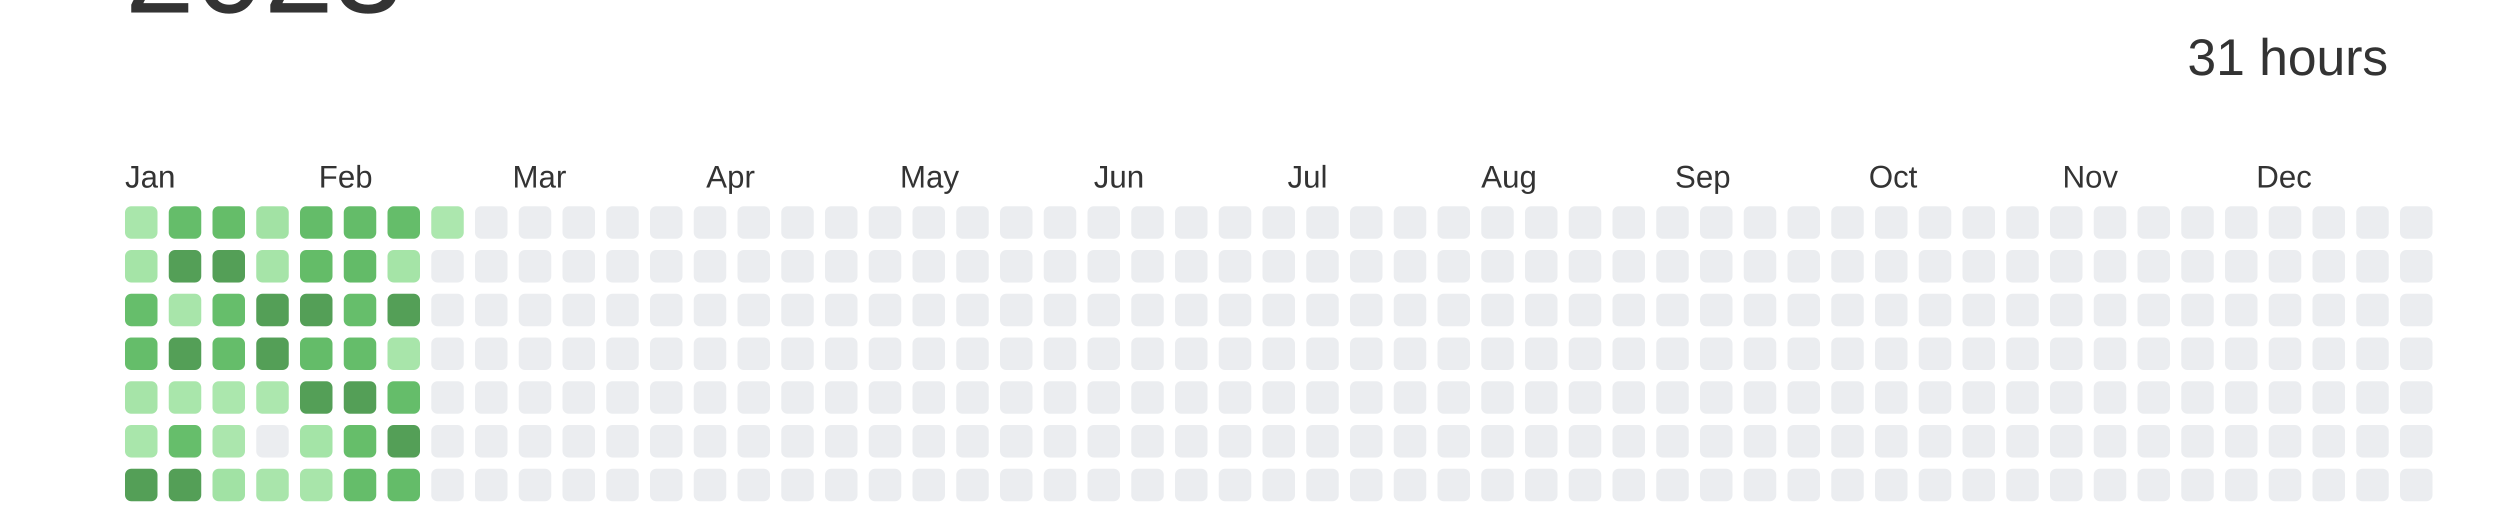
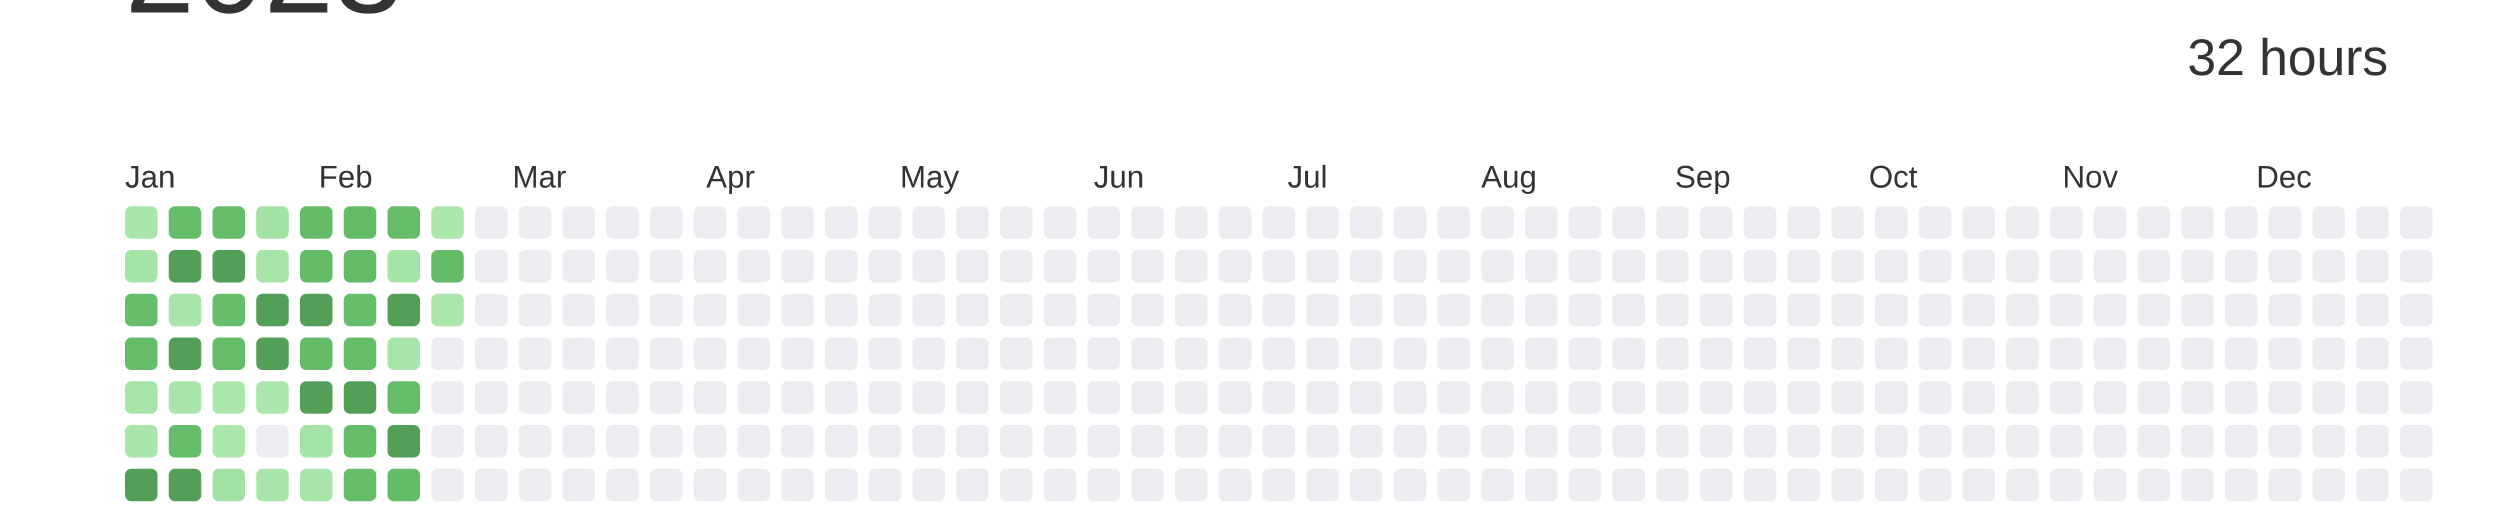
<svg xmlns="http://www.w3.org/2000/svg" baseProfile="full" height="42mm" version="1.1" viewBox="0,0,200,42" width="200mm">
  <defs />
  <rect fill="#ffffff" height="42" width="200" x="0" y="0" />
  <text alignment-baseline="hanging" fill="#333333" style="font-size:10.0px; font-family:Arial;" x="10" y="1">2023</text>
-   <text alignment-baseline="hanging" fill="#333333" style="font-size:4.125px; font-family:Arial;" x="175" y="6">31 hours</text>
+   <text alignment-baseline="hanging" fill="#333333" style="font-size:4.125px; font-family:Arial;" x="175" y="6">32 hours</text>
  <text fill="#333333" style="font-size:2.5px; font-family:Arial" x="10.0" y="15">Jan</text>
  <text fill="#333333" style="font-size:2.5px; font-family:Arial" x="25.5" y="15">Feb</text>
  <text fill="#333333" style="font-size:2.5px; font-family:Arial" x="41.0" y="15">Mar</text>
  <text fill="#333333" style="font-size:2.5px; font-family:Arial" x="56.5" y="15">Apr</text>
  <text fill="#333333" style="font-size:2.5px; font-family:Arial" x="72.0" y="15">May</text>
  <text fill="#333333" style="font-size:2.5px; font-family:Arial" x="87.5" y="15">Jun</text>
  <text fill="#333333" style="font-size:2.5px; font-family:Arial" x="103.0" y="15">Jul</text>
  <text fill="#333333" style="font-size:2.5px; font-family:Arial" x="118.5" y="15">Aug</text>
  <text fill="#333333" style="font-size:2.5px; font-family:Arial" x="134.0" y="15">Sep</text>
  <text fill="#333333" style="font-size:2.5px; font-family:Arial" x="149.5" y="15">Oct</text>
  <text fill="#333333" style="font-size:2.5px; font-family:Arial" x="165.0" y="15">Nov</text>
  <text fill="#333333" style="font-size:2.5px; font-family:Arial" x="180.5" y="15">Dec</text>
  <rect fill="#a9e6ab" height="2.6" rx="0.5" ry="0.5" width="2.6" x="10.0" y="16.5" />
  <rect fill="#a5e4a7" height="2.6" rx="0.5" ry="0.5" width="2.6" x="10.0" y="20.0" />
  <rect fill="#66be6b" height="2.6" rx="0.5" ry="0.5" width="2.6" x="10.0" y="23.5" />
  <rect fill="#65bd6a" height="2.6" rx="0.5" ry="0.5" width="2.6" x="10.0" y="27.0" />
  <rect fill="#a6e4a8" height="2.6" rx="0.5" ry="0.5" width="2.6" x="10.0" y="30.5" />
  <rect fill="#a9e6ab" height="2.6" rx="0.5" ry="0.5" width="2.6" x="10.0" y="34.0" />
  <rect fill="#549F57" height="2.6" rx="0.5" ry="0.5" width="2.6" x="10.0" y="37.5" />
  <rect fill="#65bd6a" height="2.6" rx="0.5" ry="0.5" width="2.6" x="13.5" y="16.5" />
  <rect fill="#549F57" height="2.6" rx="0.5" ry="0.5" width="2.6" x="13.5" y="20.0" />
  <rect fill="#a8e5aa" height="2.6" rx="0.5" ry="0.5" width="2.6" x="13.5" y="23.5" />
  <rect fill="#549F57" height="2.6" rx="0.5" ry="0.5" width="2.6" x="13.5" y="27.0" />
  <rect fill="#a9e6ab" height="2.6" rx="0.5" ry="0.5" width="2.6" x="13.5" y="30.5" />
  <rect fill="#66be6b" height="2.6" rx="0.5" ry="0.5" width="2.6" x="13.5" y="34.0" />
  <rect fill="#549F57" height="2.6" rx="0.5" ry="0.5" width="2.6" x="13.5" y="37.5" />
  <rect fill="#65bd69" height="2.6" rx="0.5" ry="0.5" width="2.6" x="17.0" y="16.5" />
  <rect fill="#549F57" height="2.6" rx="0.5" ry="0.5" width="2.6" x="17.0" y="20.0" />
  <rect fill="#66be6b" height="2.6" rx="0.5" ry="0.5" width="2.6" x="17.0" y="23.5" />
  <rect fill="#65bd6a" height="2.6" rx="0.5" ry="0.5" width="2.6" x="17.0" y="27.0" />
  <rect fill="#abe7ad" height="2.6" rx="0.5" ry="0.5" width="2.6" x="17.0" y="30.5" />
  <rect fill="#abe6ad" height="2.6" rx="0.5" ry="0.5" width="2.6" x="17.0" y="34.0" />
  <rect fill="#a1e2a4" height="2.6" rx="0.5" ry="0.5" width="2.6" x="17.0" y="37.5" />
  <rect fill="#a2e2a4" height="2.6" rx="0.5" ry="0.5" width="2.6" x="20.5" y="16.5" />
  <rect fill="#a6e4a8" height="2.6" rx="0.5" ry="0.5" width="2.6" x="20.5" y="20.0" />
  <rect fill="#549F57" height="2.6" rx="0.5" ry="0.5" width="2.6" x="20.5" y="23.5" />
  <rect fill="#549F57" height="2.6" rx="0.5" ry="0.5" width="2.6" x="20.5" y="27.0" />
  <rect fill="#ace7ae" height="2.6" rx="0.5" ry="0.5" width="2.6" x="20.5" y="30.5" />
  <rect fill="#EBEDF0" height="2.6" rx="0.5" ry="0.5" width="2.6" x="20.5" y="34.0" />
  <rect fill="#a9e5ab" height="2.6" rx="0.5" ry="0.5" width="2.6" x="20.5" y="37.5" />
  <rect fill="#64bc69" height="2.6" rx="0.5" ry="0.5" width="2.6" x="24.0" y="16.5" />
  <rect fill="#64bc68" height="2.6" rx="0.5" ry="0.5" width="2.6" x="24.0" y="20.0" />
  <rect fill="#549F57" height="2.6" rx="0.5" ry="0.5" width="2.6" x="24.0" y="23.5" />
  <rect fill="#64bc69" height="2.6" rx="0.5" ry="0.5" width="2.6" x="24.0" y="27.0" />
  <rect fill="#549F57" height="2.6" rx="0.5" ry="0.5" width="2.6" x="24.0" y="30.5" />
  <rect fill="#a4e4a7" height="2.6" rx="0.5" ry="0.5" width="2.6" x="24.0" y="34.0" />
  <rect fill="#a8e5aa" height="2.6" rx="0.5" ry="0.5" width="2.6" x="24.0" y="37.5" />
  <rect fill="#64bc69" height="2.6" rx="0.5" ry="0.5" width="2.6" x="27.5" y="16.5" />
  <rect fill="#63bb68" height="2.6" rx="0.5" ry="0.5" width="2.6" x="27.5" y="20.0" />
  <rect fill="#66be6b" height="2.6" rx="0.5" ry="0.5" width="2.6" x="27.5" y="23.5" />
  <rect fill="#65bd6a" height="2.6" rx="0.5" ry="0.5" width="2.6" x="27.5" y="27.0" />
  <rect fill="#549F57" height="2.6" rx="0.5" ry="0.5" width="2.6" x="27.5" y="30.5" />
  <rect fill="#66be6a" height="2.6" rx="0.5" ry="0.5" width="2.6" x="27.5" y="34.0" />
  <rect fill="#65bd6a" height="2.6" rx="0.5" ry="0.5" width="2.6" x="27.5" y="37.5" />
  <rect fill="#65bd6a" height="2.6" rx="0.5" ry="0.5" width="2.6" x="31.0" y="16.5" />
  <rect fill="#a5e4a7" height="2.6" rx="0.5" ry="0.5" width="2.6" x="31.0" y="20.0" />
  <rect fill="#549F57" height="2.6" rx="0.5" ry="0.5" width="2.6" x="31.0" y="23.5" />
  <rect fill="#a8e5aa" height="2.6" rx="0.5" ry="0.5" width="2.6" x="31.0" y="27.0" />
  <rect fill="#65bd6a" height="2.6" rx="0.5" ry="0.5" width="2.6" x="31.0" y="30.5" />
  <rect fill="#549F57" height="2.6" rx="0.5" ry="0.5" width="2.6" x="31.0" y="34.0" />
  <rect fill="#64bc69" height="2.6" rx="0.5" ry="0.5" width="2.6" x="31.0" y="37.5" />
  <rect fill="#ace7ae" height="2.6" rx="0.5" ry="0.5" width="2.6" x="34.5" y="16.5" />
-   <rect fill="#EBEDF0" height="2.6" rx="0.5" ry="0.5" width="2.6" x="34.5" y="20.0" />
-   <rect fill="#EBEDF0" height="2.6" rx="0.5" ry="0.5" width="2.6" x="34.5" y="23.5" />
+   <rect fill="#64bc69" height="2.6" rx="0.5" ry="0.5" width="2.6" x="34.5" y="20.0" />
+   <rect fill="#abe7ad" height="2.6" rx="0.5" ry="0.5" width="2.6" x="34.5" y="23.5" />
  <rect fill="#EBEDF0" height="2.6" rx="0.5" ry="0.5" width="2.6" x="34.5" y="27.0" />
  <rect fill="#EBEDF0" height="2.6" rx="0.5" ry="0.5" width="2.6" x="34.5" y="30.5" />
  <rect fill="#EBEDF0" height="2.6" rx="0.5" ry="0.5" width="2.6" x="34.5" y="34.0" />
  <rect fill="#EBEDF0" height="2.6" rx="0.5" ry="0.5" width="2.6" x="34.5" y="37.5" />
  <rect fill="#EBEDF0" height="2.6" rx="0.5" ry="0.5" width="2.6" x="38.0" y="16.5" />
  <rect fill="#EBEDF0" height="2.6" rx="0.5" ry="0.5" width="2.6" x="38.0" y="20.0" />
  <rect fill="#EBEDF0" height="2.6" rx="0.5" ry="0.5" width="2.6" x="38.0" y="23.5" />
  <rect fill="#EBEDF0" height="2.6" rx="0.5" ry="0.5" width="2.6" x="38.0" y="27.0" />
  <rect fill="#EBEDF0" height="2.6" rx="0.5" ry="0.5" width="2.6" x="38.0" y="30.5" />
  <rect fill="#EBEDF0" height="2.6" rx="0.5" ry="0.5" width="2.6" x="38.0" y="34.0" />
  <rect fill="#EBEDF0" height="2.6" rx="0.5" ry="0.5" width="2.6" x="38.0" y="37.5" />
  <rect fill="#EBEDF0" height="2.6" rx="0.5" ry="0.5" width="2.6" x="41.5" y="16.5" />
  <rect fill="#EBEDF0" height="2.6" rx="0.5" ry="0.5" width="2.6" x="41.5" y="20.0" />
  <rect fill="#EBEDF0" height="2.6" rx="0.5" ry="0.5" width="2.6" x="41.5" y="23.5" />
  <rect fill="#EBEDF0" height="2.6" rx="0.5" ry="0.5" width="2.6" x="41.5" y="27.0" />
  <rect fill="#EBEDF0" height="2.6" rx="0.5" ry="0.5" width="2.6" x="41.5" y="30.5" />
  <rect fill="#EBEDF0" height="2.6" rx="0.5" ry="0.5" width="2.6" x="41.5" y="34.0" />
  <rect fill="#EBEDF0" height="2.6" rx="0.5" ry="0.5" width="2.6" x="41.5" y="37.5" />
  <rect fill="#EBEDF0" height="2.6" rx="0.5" ry="0.5" width="2.6" x="45.0" y="16.5" />
  <rect fill="#EBEDF0" height="2.6" rx="0.5" ry="0.5" width="2.6" x="45.0" y="20.0" />
  <rect fill="#EBEDF0" height="2.6" rx="0.5" ry="0.5" width="2.6" x="45.0" y="23.5" />
  <rect fill="#EBEDF0" height="2.6" rx="0.5" ry="0.5" width="2.6" x="45.0" y="27.0" />
  <rect fill="#EBEDF0" height="2.6" rx="0.5" ry="0.5" width="2.6" x="45.0" y="30.5" />
  <rect fill="#EBEDF0" height="2.6" rx="0.5" ry="0.5" width="2.6" x="45.0" y="34.0" />
  <rect fill="#EBEDF0" height="2.6" rx="0.5" ry="0.5" width="2.6" x="45.0" y="37.5" />
  <rect fill="#EBEDF0" height="2.6" rx="0.5" ry="0.5" width="2.6" x="48.5" y="16.5" />
  <rect fill="#EBEDF0" height="2.6" rx="0.5" ry="0.5" width="2.6" x="48.5" y="20.0" />
  <rect fill="#EBEDF0" height="2.6" rx="0.5" ry="0.5" width="2.6" x="48.5" y="23.5" />
  <rect fill="#EBEDF0" height="2.6" rx="0.5" ry="0.5" width="2.6" x="48.5" y="27.0" />
  <rect fill="#EBEDF0" height="2.6" rx="0.5" ry="0.5" width="2.6" x="48.5" y="30.5" />
  <rect fill="#EBEDF0" height="2.6" rx="0.5" ry="0.5" width="2.6" x="48.5" y="34.0" />
  <rect fill="#EBEDF0" height="2.6" rx="0.5" ry="0.5" width="2.6" x="48.5" y="37.5" />
  <rect fill="#EBEDF0" height="2.6" rx="0.5" ry="0.5" width="2.6" x="52.0" y="16.5" />
  <rect fill="#EBEDF0" height="2.6" rx="0.5" ry="0.5" width="2.6" x="52.0" y="20.0" />
  <rect fill="#EBEDF0" height="2.6" rx="0.5" ry="0.5" width="2.6" x="52.0" y="23.5" />
  <rect fill="#EBEDF0" height="2.6" rx="0.5" ry="0.5" width="2.6" x="52.0" y="27.0" />
  <rect fill="#EBEDF0" height="2.6" rx="0.5" ry="0.5" width="2.6" x="52.0" y="30.5" />
  <rect fill="#EBEDF0" height="2.6" rx="0.5" ry="0.5" width="2.6" x="52.0" y="34.0" />
  <rect fill="#EBEDF0" height="2.6" rx="0.5" ry="0.5" width="2.6" x="52.0" y="37.5" />
  <rect fill="#EBEDF0" height="2.6" rx="0.5" ry="0.5" width="2.6" x="55.5" y="16.5" />
  <rect fill="#EBEDF0" height="2.6" rx="0.5" ry="0.5" width="2.6" x="55.5" y="20.0" />
  <rect fill="#EBEDF0" height="2.6" rx="0.5" ry="0.5" width="2.6" x="55.5" y="23.5" />
  <rect fill="#EBEDF0" height="2.6" rx="0.5" ry="0.5" width="2.6" x="55.5" y="27.0" />
  <rect fill="#EBEDF0" height="2.6" rx="0.5" ry="0.5" width="2.6" x="55.5" y="30.5" />
  <rect fill="#EBEDF0" height="2.6" rx="0.5" ry="0.5" width="2.6" x="55.5" y="34.0" />
  <rect fill="#EBEDF0" height="2.6" rx="0.5" ry="0.5" width="2.6" x="55.5" y="37.5" />
  <rect fill="#EBEDF0" height="2.6" rx="0.5" ry="0.5" width="2.6" x="59.0" y="16.5" />
  <rect fill="#EBEDF0" height="2.6" rx="0.5" ry="0.5" width="2.6" x="59.0" y="20.0" />
  <rect fill="#EBEDF0" height="2.6" rx="0.5" ry="0.5" width="2.6" x="59.0" y="23.5" />
  <rect fill="#EBEDF0" height="2.6" rx="0.5" ry="0.5" width="2.6" x="59.0" y="27.0" />
  <rect fill="#EBEDF0" height="2.6" rx="0.5" ry="0.5" width="2.6" x="59.0" y="30.5" />
  <rect fill="#EBEDF0" height="2.6" rx="0.5" ry="0.5" width="2.6" x="59.0" y="34.0" />
  <rect fill="#EBEDF0" height="2.6" rx="0.5" ry="0.5" width="2.6" x="59.0" y="37.5" />
  <rect fill="#EBEDF0" height="2.6" rx="0.5" ry="0.5" width="2.6" x="62.5" y="16.5" />
  <rect fill="#EBEDF0" height="2.6" rx="0.5" ry="0.5" width="2.6" x="62.5" y="20.0" />
  <rect fill="#EBEDF0" height="2.6" rx="0.5" ry="0.5" width="2.6" x="62.5" y="23.5" />
  <rect fill="#EBEDF0" height="2.6" rx="0.5" ry="0.5" width="2.6" x="62.5" y="27.0" />
  <rect fill="#EBEDF0" height="2.6" rx="0.5" ry="0.5" width="2.6" x="62.5" y="30.5" />
  <rect fill="#EBEDF0" height="2.6" rx="0.5" ry="0.5" width="2.6" x="62.5" y="34.0" />
  <rect fill="#EBEDF0" height="2.6" rx="0.5" ry="0.5" width="2.6" x="62.5" y="37.5" />
  <rect fill="#EBEDF0" height="2.6" rx="0.5" ry="0.5" width="2.6" x="66.0" y="16.5" />
  <rect fill="#EBEDF0" height="2.6" rx="0.5" ry="0.5" width="2.6" x="66.0" y="20.0" />
  <rect fill="#EBEDF0" height="2.6" rx="0.5" ry="0.5" width="2.6" x="66.0" y="23.5" />
  <rect fill="#EBEDF0" height="2.6" rx="0.5" ry="0.5" width="2.6" x="66.0" y="27.0" />
  <rect fill="#EBEDF0" height="2.6" rx="0.5" ry="0.5" width="2.6" x="66.0" y="30.5" />
  <rect fill="#EBEDF0" height="2.6" rx="0.5" ry="0.5" width="2.6" x="66.0" y="34.0" />
  <rect fill="#EBEDF0" height="2.6" rx="0.5" ry="0.5" width="2.6" x="66.0" y="37.5" />
  <rect fill="#EBEDF0" height="2.6" rx="0.5" ry="0.5" width="2.6" x="69.5" y="16.5" />
  <rect fill="#EBEDF0" height="2.6" rx="0.5" ry="0.5" width="2.6" x="69.5" y="20.0" />
  <rect fill="#EBEDF0" height="2.6" rx="0.5" ry="0.5" width="2.6" x="69.5" y="23.5" />
  <rect fill="#EBEDF0" height="2.6" rx="0.5" ry="0.5" width="2.6" x="69.5" y="27.0" />
  <rect fill="#EBEDF0" height="2.6" rx="0.5" ry="0.5" width="2.6" x="69.5" y="30.5" />
  <rect fill="#EBEDF0" height="2.6" rx="0.5" ry="0.5" width="2.6" x="69.5" y="34.0" />
  <rect fill="#EBEDF0" height="2.6" rx="0.5" ry="0.5" width="2.6" x="69.5" y="37.5" />
  <rect fill="#EBEDF0" height="2.6" rx="0.5" ry="0.5" width="2.6" x="73.0" y="16.5" />
  <rect fill="#EBEDF0" height="2.6" rx="0.5" ry="0.5" width="2.6" x="73.0" y="20.0" />
  <rect fill="#EBEDF0" height="2.6" rx="0.5" ry="0.5" width="2.6" x="73.0" y="23.5" />
  <rect fill="#EBEDF0" height="2.6" rx="0.5" ry="0.5" width="2.6" x="73.0" y="27.0" />
  <rect fill="#EBEDF0" height="2.6" rx="0.5" ry="0.5" width="2.6" x="73.0" y="30.5" />
  <rect fill="#EBEDF0" height="2.6" rx="0.5" ry="0.5" width="2.6" x="73.0" y="34.0" />
  <rect fill="#EBEDF0" height="2.6" rx="0.5" ry="0.5" width="2.6" x="73.0" y="37.5" />
  <rect fill="#EBEDF0" height="2.6" rx="0.5" ry="0.5" width="2.6" x="76.5" y="16.5" />
  <rect fill="#EBEDF0" height="2.6" rx="0.5" ry="0.5" width="2.6" x="76.5" y="20.0" />
  <rect fill="#EBEDF0" height="2.6" rx="0.5" ry="0.5" width="2.6" x="76.5" y="23.5" />
  <rect fill="#EBEDF0" height="2.6" rx="0.5" ry="0.5" width="2.6" x="76.5" y="27.0" />
  <rect fill="#EBEDF0" height="2.6" rx="0.5" ry="0.5" width="2.6" x="76.5" y="30.5" />
  <rect fill="#EBEDF0" height="2.6" rx="0.5" ry="0.5" width="2.6" x="76.5" y="34.0" />
  <rect fill="#EBEDF0" height="2.6" rx="0.5" ry="0.5" width="2.6" x="76.5" y="37.5" />
  <rect fill="#EBEDF0" height="2.6" rx="0.5" ry="0.5" width="2.6" x="80.0" y="16.5" />
  <rect fill="#EBEDF0" height="2.6" rx="0.5" ry="0.5" width="2.6" x="80.0" y="20.0" />
  <rect fill="#EBEDF0" height="2.6" rx="0.5" ry="0.5" width="2.6" x="80.0" y="23.5" />
  <rect fill="#EBEDF0" height="2.6" rx="0.5" ry="0.5" width="2.6" x="80.0" y="27.0" />
  <rect fill="#EBEDF0" height="2.6" rx="0.5" ry="0.5" width="2.6" x="80.0" y="30.5" />
  <rect fill="#EBEDF0" height="2.6" rx="0.5" ry="0.5" width="2.6" x="80.0" y="34.0" />
  <rect fill="#EBEDF0" height="2.6" rx="0.5" ry="0.5" width="2.6" x="80.0" y="37.5" />
  <rect fill="#EBEDF0" height="2.6" rx="0.5" ry="0.5" width="2.6" x="83.5" y="16.5" />
  <rect fill="#EBEDF0" height="2.6" rx="0.5" ry="0.5" width="2.6" x="83.5" y="20.0" />
  <rect fill="#EBEDF0" height="2.6" rx="0.5" ry="0.5" width="2.6" x="83.5" y="23.5" />
  <rect fill="#EBEDF0" height="2.6" rx="0.5" ry="0.5" width="2.6" x="83.5" y="27.0" />
  <rect fill="#EBEDF0" height="2.6" rx="0.5" ry="0.5" width="2.6" x="83.5" y="30.5" />
  <rect fill="#EBEDF0" height="2.6" rx="0.5" ry="0.5" width="2.6" x="83.5" y="34.0" />
  <rect fill="#EBEDF0" height="2.6" rx="0.5" ry="0.5" width="2.6" x="83.5" y="37.5" />
  <rect fill="#EBEDF0" height="2.6" rx="0.5" ry="0.5" width="2.6" x="87.0" y="16.5" />
  <rect fill="#EBEDF0" height="2.6" rx="0.5" ry="0.5" width="2.6" x="87.0" y="20.0" />
  <rect fill="#EBEDF0" height="2.6" rx="0.5" ry="0.5" width="2.6" x="87.0" y="23.5" />
  <rect fill="#EBEDF0" height="2.6" rx="0.5" ry="0.5" width="2.6" x="87.0" y="27.0" />
  <rect fill="#EBEDF0" height="2.6" rx="0.5" ry="0.5" width="2.6" x="87.0" y="30.5" />
  <rect fill="#EBEDF0" height="2.6" rx="0.5" ry="0.5" width="2.6" x="87.0" y="34.0" />
  <rect fill="#EBEDF0" height="2.6" rx="0.5" ry="0.5" width="2.6" x="87.0" y="37.5" />
  <rect fill="#EBEDF0" height="2.6" rx="0.5" ry="0.5" width="2.6" x="90.5" y="16.5" />
  <rect fill="#EBEDF0" height="2.6" rx="0.5" ry="0.5" width="2.6" x="90.5" y="20.0" />
  <rect fill="#EBEDF0" height="2.6" rx="0.5" ry="0.5" width="2.6" x="90.5" y="23.5" />
  <rect fill="#EBEDF0" height="2.6" rx="0.5" ry="0.5" width="2.6" x="90.5" y="27.0" />
  <rect fill="#EBEDF0" height="2.6" rx="0.5" ry="0.5" width="2.6" x="90.5" y="30.5" />
  <rect fill="#EBEDF0" height="2.6" rx="0.5" ry="0.5" width="2.6" x="90.5" y="34.0" />
  <rect fill="#EBEDF0" height="2.6" rx="0.5" ry="0.5" width="2.6" x="90.5" y="37.5" />
  <rect fill="#EBEDF0" height="2.6" rx="0.5" ry="0.5" width="2.6" x="94.0" y="16.5" />
  <rect fill="#EBEDF0" height="2.6" rx="0.5" ry="0.5" width="2.6" x="94.0" y="20.0" />
  <rect fill="#EBEDF0" height="2.6" rx="0.5" ry="0.5" width="2.6" x="94.0" y="23.5" />
  <rect fill="#EBEDF0" height="2.6" rx="0.5" ry="0.5" width="2.6" x="94.0" y="27.0" />
  <rect fill="#EBEDF0" height="2.6" rx="0.5" ry="0.5" width="2.6" x="94.0" y="30.5" />
  <rect fill="#EBEDF0" height="2.6" rx="0.5" ry="0.5" width="2.6" x="94.0" y="34.0" />
  <rect fill="#EBEDF0" height="2.6" rx="0.5" ry="0.5" width="2.6" x="94.0" y="37.5" />
  <rect fill="#EBEDF0" height="2.6" rx="0.5" ry="0.5" width="2.6" x="97.5" y="16.5" />
  <rect fill="#EBEDF0" height="2.6" rx="0.5" ry="0.5" width="2.6" x="97.5" y="20.0" />
  <rect fill="#EBEDF0" height="2.6" rx="0.5" ry="0.5" width="2.6" x="97.5" y="23.5" />
  <rect fill="#EBEDF0" height="2.6" rx="0.5" ry="0.5" width="2.6" x="97.5" y="27.0" />
  <rect fill="#EBEDF0" height="2.6" rx="0.5" ry="0.5" width="2.6" x="97.5" y="30.5" />
  <rect fill="#EBEDF0" height="2.6" rx="0.5" ry="0.5" width="2.6" x="97.5" y="34.0" />
  <rect fill="#EBEDF0" height="2.6" rx="0.5" ry="0.5" width="2.6" x="97.5" y="37.5" />
  <rect fill="#EBEDF0" height="2.6" rx="0.5" ry="0.5" width="2.6" x="101.0" y="16.5" />
  <rect fill="#EBEDF0" height="2.6" rx="0.5" ry="0.5" width="2.6" x="101.0" y="20.0" />
  <rect fill="#EBEDF0" height="2.6" rx="0.5" ry="0.5" width="2.6" x="101.0" y="23.5" />
  <rect fill="#EBEDF0" height="2.6" rx="0.5" ry="0.5" width="2.6" x="101.0" y="27.0" />
  <rect fill="#EBEDF0" height="2.6" rx="0.5" ry="0.5" width="2.6" x="101.0" y="30.5" />
  <rect fill="#EBEDF0" height="2.6" rx="0.5" ry="0.5" width="2.6" x="101.0" y="34.0" />
  <rect fill="#EBEDF0" height="2.6" rx="0.5" ry="0.5" width="2.6" x="101.0" y="37.5" />
  <rect fill="#EBEDF0" height="2.6" rx="0.5" ry="0.5" width="2.6" x="104.5" y="16.5" />
  <rect fill="#EBEDF0" height="2.6" rx="0.5" ry="0.5" width="2.6" x="104.5" y="20.0" />
  <rect fill="#EBEDF0" height="2.6" rx="0.5" ry="0.5" width="2.6" x="104.5" y="23.5" />
  <rect fill="#EBEDF0" height="2.6" rx="0.5" ry="0.5" width="2.6" x="104.5" y="27.0" />
  <rect fill="#EBEDF0" height="2.6" rx="0.5" ry="0.5" width="2.6" x="104.5" y="30.5" />
  <rect fill="#EBEDF0" height="2.6" rx="0.5" ry="0.5" width="2.6" x="104.5" y="34.0" />
  <rect fill="#EBEDF0" height="2.6" rx="0.5" ry="0.5" width="2.6" x="104.5" y="37.5" />
  <rect fill="#EBEDF0" height="2.6" rx="0.5" ry="0.5" width="2.6" x="108.0" y="16.5" />
  <rect fill="#EBEDF0" height="2.6" rx="0.5" ry="0.5" width="2.6" x="108.0" y="20.0" />
  <rect fill="#EBEDF0" height="2.6" rx="0.5" ry="0.5" width="2.6" x="108.0" y="23.5" />
  <rect fill="#EBEDF0" height="2.6" rx="0.5" ry="0.5" width="2.6" x="108.0" y="27.0" />
  <rect fill="#EBEDF0" height="2.6" rx="0.5" ry="0.5" width="2.6" x="108.0" y="30.5" />
  <rect fill="#EBEDF0" height="2.6" rx="0.5" ry="0.5" width="2.6" x="108.0" y="34.0" />
  <rect fill="#EBEDF0" height="2.6" rx="0.5" ry="0.5" width="2.6" x="108.0" y="37.5" />
  <rect fill="#EBEDF0" height="2.6" rx="0.5" ry="0.5" width="2.6" x="111.5" y="16.5" />
  <rect fill="#EBEDF0" height="2.6" rx="0.5" ry="0.5" width="2.6" x="111.5" y="20.0" />
  <rect fill="#EBEDF0" height="2.6" rx="0.5" ry="0.5" width="2.6" x="111.5" y="23.5" />
  <rect fill="#EBEDF0" height="2.6" rx="0.5" ry="0.5" width="2.6" x="111.5" y="27.0" />
  <rect fill="#EBEDF0" height="2.6" rx="0.5" ry="0.5" width="2.6" x="111.5" y="30.5" />
  <rect fill="#EBEDF0" height="2.6" rx="0.5" ry="0.5" width="2.6" x="111.5" y="34.0" />
  <rect fill="#EBEDF0" height="2.6" rx="0.5" ry="0.5" width="2.6" x="111.5" y="37.5" />
  <rect fill="#EBEDF0" height="2.6" rx="0.5" ry="0.5" width="2.6" x="115.0" y="16.5" />
  <rect fill="#EBEDF0" height="2.6" rx="0.5" ry="0.5" width="2.6" x="115.0" y="20.0" />
  <rect fill="#EBEDF0" height="2.6" rx="0.5" ry="0.5" width="2.6" x="115.0" y="23.5" />
  <rect fill="#EBEDF0" height="2.6" rx="0.5" ry="0.5" width="2.6" x="115.0" y="27.0" />
  <rect fill="#EBEDF0" height="2.6" rx="0.5" ry="0.5" width="2.6" x="115.0" y="30.5" />
  <rect fill="#EBEDF0" height="2.6" rx="0.5" ry="0.5" width="2.6" x="115.0" y="34.0" />
  <rect fill="#EBEDF0" height="2.6" rx="0.5" ry="0.5" width="2.6" x="115.0" y="37.5" />
  <rect fill="#EBEDF0" height="2.6" rx="0.5" ry="0.5" width="2.6" x="118.5" y="16.5" />
  <rect fill="#EBEDF0" height="2.6" rx="0.5" ry="0.5" width="2.6" x="118.5" y="20.0" />
  <rect fill="#EBEDF0" height="2.6" rx="0.5" ry="0.5" width="2.6" x="118.5" y="23.5" />
  <rect fill="#EBEDF0" height="2.6" rx="0.5" ry="0.5" width="2.6" x="118.5" y="27.0" />
  <rect fill="#EBEDF0" height="2.6" rx="0.5" ry="0.5" width="2.6" x="118.5" y="30.5" />
  <rect fill="#EBEDF0" height="2.6" rx="0.5" ry="0.5" width="2.6" x="118.5" y="34.0" />
  <rect fill="#EBEDF0" height="2.6" rx="0.5" ry="0.5" width="2.6" x="118.5" y="37.5" />
  <rect fill="#EBEDF0" height="2.6" rx="0.5" ry="0.5" width="2.6" x="122.0" y="16.5" />
  <rect fill="#EBEDF0" height="2.6" rx="0.5" ry="0.5" width="2.6" x="122.0" y="20.0" />
  <rect fill="#EBEDF0" height="2.6" rx="0.5" ry="0.5" width="2.6" x="122.0" y="23.5" />
  <rect fill="#EBEDF0" height="2.6" rx="0.5" ry="0.5" width="2.6" x="122.0" y="27.0" />
  <rect fill="#EBEDF0" height="2.6" rx="0.5" ry="0.5" width="2.6" x="122.0" y="30.5" />
  <rect fill="#EBEDF0" height="2.6" rx="0.5" ry="0.5" width="2.6" x="122.0" y="34.0" />
  <rect fill="#EBEDF0" height="2.6" rx="0.5" ry="0.5" width="2.6" x="122.0" y="37.5" />
  <rect fill="#EBEDF0" height="2.6" rx="0.5" ry="0.5" width="2.6" x="125.5" y="16.5" />
  <rect fill="#EBEDF0" height="2.6" rx="0.5" ry="0.5" width="2.6" x="125.5" y="20.0" />
  <rect fill="#EBEDF0" height="2.6" rx="0.5" ry="0.5" width="2.6" x="125.5" y="23.5" />
  <rect fill="#EBEDF0" height="2.6" rx="0.5" ry="0.5" width="2.6" x="125.5" y="27.0" />
  <rect fill="#EBEDF0" height="2.6" rx="0.5" ry="0.5" width="2.6" x="125.5" y="30.5" />
  <rect fill="#EBEDF0" height="2.6" rx="0.5" ry="0.5" width="2.6" x="125.5" y="34.0" />
  <rect fill="#EBEDF0" height="2.6" rx="0.5" ry="0.5" width="2.6" x="125.5" y="37.5" />
  <rect fill="#EBEDF0" height="2.6" rx="0.5" ry="0.5" width="2.6" x="129.0" y="16.5" />
  <rect fill="#EBEDF0" height="2.6" rx="0.5" ry="0.5" width="2.6" x="129.0" y="20.0" />
  <rect fill="#EBEDF0" height="2.6" rx="0.5" ry="0.5" width="2.6" x="129.0" y="23.5" />
  <rect fill="#EBEDF0" height="2.6" rx="0.5" ry="0.5" width="2.6" x="129.0" y="27.0" />
  <rect fill="#EBEDF0" height="2.6" rx="0.5" ry="0.5" width="2.6" x="129.0" y="30.5" />
  <rect fill="#EBEDF0" height="2.6" rx="0.5" ry="0.5" width="2.6" x="129.0" y="34.0" />
  <rect fill="#EBEDF0" height="2.6" rx="0.5" ry="0.5" width="2.6" x="129.0" y="37.5" />
  <rect fill="#EBEDF0" height="2.6" rx="0.5" ry="0.5" width="2.6" x="132.5" y="16.5" />
  <rect fill="#EBEDF0" height="2.6" rx="0.5" ry="0.5" width="2.6" x="132.5" y="20.0" />
  <rect fill="#EBEDF0" height="2.6" rx="0.5" ry="0.5" width="2.6" x="132.5" y="23.5" />
  <rect fill="#EBEDF0" height="2.6" rx="0.5" ry="0.5" width="2.6" x="132.5" y="27.0" />
  <rect fill="#EBEDF0" height="2.6" rx="0.5" ry="0.5" width="2.6" x="132.5" y="30.5" />
  <rect fill="#EBEDF0" height="2.6" rx="0.5" ry="0.5" width="2.6" x="132.5" y="34.0" />
  <rect fill="#EBEDF0" height="2.6" rx="0.5" ry="0.5" width="2.6" x="132.5" y="37.5" />
  <rect fill="#EBEDF0" height="2.6" rx="0.5" ry="0.5" width="2.6" x="136.0" y="16.5" />
  <rect fill="#EBEDF0" height="2.6" rx="0.5" ry="0.5" width="2.6" x="136.0" y="20.0" />
  <rect fill="#EBEDF0" height="2.6" rx="0.5" ry="0.5" width="2.6" x="136.0" y="23.5" />
  <rect fill="#EBEDF0" height="2.6" rx="0.5" ry="0.5" width="2.6" x="136.0" y="27.0" />
  <rect fill="#EBEDF0" height="2.6" rx="0.5" ry="0.5" width="2.6" x="136.0" y="30.5" />
  <rect fill="#EBEDF0" height="2.6" rx="0.5" ry="0.5" width="2.6" x="136.0" y="34.0" />
  <rect fill="#EBEDF0" height="2.6" rx="0.5" ry="0.5" width="2.6" x="136.0" y="37.5" />
  <rect fill="#EBEDF0" height="2.6" rx="0.5" ry="0.5" width="2.6" x="139.5" y="16.5" />
  <rect fill="#EBEDF0" height="2.6" rx="0.5" ry="0.5" width="2.6" x="139.5" y="20.0" />
  <rect fill="#EBEDF0" height="2.6" rx="0.5" ry="0.5" width="2.6" x="139.5" y="23.5" />
  <rect fill="#EBEDF0" height="2.6" rx="0.5" ry="0.5" width="2.6" x="139.5" y="27.0" />
  <rect fill="#EBEDF0" height="2.6" rx="0.5" ry="0.5" width="2.6" x="139.5" y="30.5" />
  <rect fill="#EBEDF0" height="2.6" rx="0.5" ry="0.5" width="2.6" x="139.5" y="34.0" />
  <rect fill="#EBEDF0" height="2.6" rx="0.5" ry="0.5" width="2.6" x="139.5" y="37.5" />
  <rect fill="#EBEDF0" height="2.6" rx="0.5" ry="0.5" width="2.6" x="143.0" y="16.5" />
  <rect fill="#EBEDF0" height="2.6" rx="0.5" ry="0.5" width="2.6" x="143.0" y="20.0" />
  <rect fill="#EBEDF0" height="2.6" rx="0.5" ry="0.5" width="2.6" x="143.0" y="23.5" />
  <rect fill="#EBEDF0" height="2.6" rx="0.5" ry="0.5" width="2.6" x="143.0" y="27.0" />
  <rect fill="#EBEDF0" height="2.6" rx="0.5" ry="0.5" width="2.6" x="143.0" y="30.5" />
  <rect fill="#EBEDF0" height="2.6" rx="0.5" ry="0.5" width="2.6" x="143.0" y="34.0" />
  <rect fill="#EBEDF0" height="2.6" rx="0.5" ry="0.5" width="2.6" x="143.0" y="37.5" />
  <rect fill="#EBEDF0" height="2.6" rx="0.5" ry="0.5" width="2.6" x="146.5" y="16.5" />
  <rect fill="#EBEDF0" height="2.6" rx="0.5" ry="0.5" width="2.6" x="146.5" y="20.0" />
  <rect fill="#EBEDF0" height="2.6" rx="0.5" ry="0.5" width="2.6" x="146.5" y="23.5" />
  <rect fill="#EBEDF0" height="2.6" rx="0.5" ry="0.5" width="2.6" x="146.5" y="27.0" />
  <rect fill="#EBEDF0" height="2.6" rx="0.5" ry="0.5" width="2.6" x="146.5" y="30.5" />
  <rect fill="#EBEDF0" height="2.6" rx="0.5" ry="0.5" width="2.6" x="146.5" y="34.0" />
  <rect fill="#EBEDF0" height="2.6" rx="0.5" ry="0.5" width="2.6" x="146.5" y="37.5" />
  <rect fill="#EBEDF0" height="2.6" rx="0.5" ry="0.5" width="2.6" x="150.0" y="16.5" />
  <rect fill="#EBEDF0" height="2.6" rx="0.5" ry="0.5" width="2.6" x="150.0" y="20.0" />
  <rect fill="#EBEDF0" height="2.6" rx="0.5" ry="0.5" width="2.6" x="150.0" y="23.5" />
  <rect fill="#EBEDF0" height="2.6" rx="0.5" ry="0.5" width="2.6" x="150.0" y="27.0" />
  <rect fill="#EBEDF0" height="2.6" rx="0.5" ry="0.5" width="2.6" x="150.0" y="30.5" />
  <rect fill="#EBEDF0" height="2.6" rx="0.5" ry="0.5" width="2.6" x="150.0" y="34.0" />
  <rect fill="#EBEDF0" height="2.6" rx="0.5" ry="0.5" width="2.6" x="150.0" y="37.5" />
  <rect fill="#EBEDF0" height="2.6" rx="0.5" ry="0.5" width="2.6" x="153.5" y="16.5" />
  <rect fill="#EBEDF0" height="2.6" rx="0.5" ry="0.5" width="2.6" x="153.5" y="20.0" />
  <rect fill="#EBEDF0" height="2.6" rx="0.5" ry="0.5" width="2.6" x="153.5" y="23.5" />
  <rect fill="#EBEDF0" height="2.6" rx="0.5" ry="0.5" width="2.6" x="153.5" y="27.0" />
  <rect fill="#EBEDF0" height="2.6" rx="0.5" ry="0.5" width="2.6" x="153.5" y="30.5" />
  <rect fill="#EBEDF0" height="2.6" rx="0.5" ry="0.5" width="2.6" x="153.5" y="34.0" />
  <rect fill="#EBEDF0" height="2.6" rx="0.5" ry="0.5" width="2.6" x="153.5" y="37.5" />
  <rect fill="#EBEDF0" height="2.6" rx="0.5" ry="0.5" width="2.6" x="157.0" y="16.5" />
  <rect fill="#EBEDF0" height="2.6" rx="0.5" ry="0.5" width="2.6" x="157.0" y="20.0" />
  <rect fill="#EBEDF0" height="2.6" rx="0.5" ry="0.5" width="2.6" x="157.0" y="23.5" />
  <rect fill="#EBEDF0" height="2.6" rx="0.5" ry="0.5" width="2.6" x="157.0" y="27.0" />
  <rect fill="#EBEDF0" height="2.6" rx="0.5" ry="0.5" width="2.6" x="157.0" y="30.5" />
  <rect fill="#EBEDF0" height="2.6" rx="0.5" ry="0.5" width="2.6" x="157.0" y="34.0" />
  <rect fill="#EBEDF0" height="2.6" rx="0.5" ry="0.5" width="2.6" x="157.0" y="37.5" />
  <rect fill="#EBEDF0" height="2.6" rx="0.5" ry="0.5" width="2.6" x="160.5" y="16.5" />
  <rect fill="#EBEDF0" height="2.6" rx="0.5" ry="0.5" width="2.6" x="160.5" y="20.0" />
  <rect fill="#EBEDF0" height="2.6" rx="0.5" ry="0.5" width="2.6" x="160.5" y="23.5" />
  <rect fill="#EBEDF0" height="2.6" rx="0.5" ry="0.5" width="2.6" x="160.5" y="27.0" />
  <rect fill="#EBEDF0" height="2.6" rx="0.5" ry="0.5" width="2.6" x="160.5" y="30.5" />
  <rect fill="#EBEDF0" height="2.6" rx="0.5" ry="0.5" width="2.6" x="160.5" y="34.0" />
  <rect fill="#EBEDF0" height="2.6" rx="0.5" ry="0.5" width="2.6" x="160.5" y="37.5" />
  <rect fill="#EBEDF0" height="2.6" rx="0.5" ry="0.5" width="2.6" x="164.0" y="16.5" />
  <rect fill="#EBEDF0" height="2.6" rx="0.5" ry="0.5" width="2.6" x="164.0" y="20.0" />
  <rect fill="#EBEDF0" height="2.6" rx="0.5" ry="0.5" width="2.6" x="164.0" y="23.5" />
  <rect fill="#EBEDF0" height="2.6" rx="0.5" ry="0.5" width="2.6" x="164.0" y="27.0" />
  <rect fill="#EBEDF0" height="2.6" rx="0.5" ry="0.5" width="2.6" x="164.0" y="30.5" />
  <rect fill="#EBEDF0" height="2.6" rx="0.5" ry="0.5" width="2.6" x="164.0" y="34.0" />
  <rect fill="#EBEDF0" height="2.6" rx="0.5" ry="0.5" width="2.6" x="164.0" y="37.5" />
  <rect fill="#EBEDF0" height="2.6" rx="0.5" ry="0.5" width="2.6" x="167.5" y="16.5" />
  <rect fill="#EBEDF0" height="2.6" rx="0.5" ry="0.5" width="2.6" x="167.5" y="20.0" />
  <rect fill="#EBEDF0" height="2.6" rx="0.5" ry="0.5" width="2.6" x="167.5" y="23.5" />
  <rect fill="#EBEDF0" height="2.6" rx="0.5" ry="0.5" width="2.6" x="167.5" y="27.0" />
  <rect fill="#EBEDF0" height="2.6" rx="0.5" ry="0.5" width="2.6" x="167.5" y="30.5" />
  <rect fill="#EBEDF0" height="2.6" rx="0.5" ry="0.5" width="2.6" x="167.5" y="34.0" />
  <rect fill="#EBEDF0" height="2.6" rx="0.5" ry="0.5" width="2.6" x="167.5" y="37.5" />
  <rect fill="#EBEDF0" height="2.6" rx="0.5" ry="0.5" width="2.6" x="171.0" y="16.5" />
  <rect fill="#EBEDF0" height="2.6" rx="0.5" ry="0.5" width="2.6" x="171.0" y="20.0" />
  <rect fill="#EBEDF0" height="2.6" rx="0.5" ry="0.5" width="2.6" x="171.0" y="23.5" />
  <rect fill="#EBEDF0" height="2.6" rx="0.5" ry="0.5" width="2.6" x="171.0" y="27.0" />
  <rect fill="#EBEDF0" height="2.6" rx="0.5" ry="0.5" width="2.6" x="171.0" y="30.5" />
  <rect fill="#EBEDF0" height="2.6" rx="0.5" ry="0.5" width="2.6" x="171.0" y="34.0" />
  <rect fill="#EBEDF0" height="2.6" rx="0.5" ry="0.5" width="2.6" x="171.0" y="37.5" />
  <rect fill="#EBEDF0" height="2.6" rx="0.5" ry="0.5" width="2.6" x="174.5" y="16.5" />
  <rect fill="#EBEDF0" height="2.6" rx="0.5" ry="0.5" width="2.6" x="174.5" y="20.0" />
  <rect fill="#EBEDF0" height="2.6" rx="0.5" ry="0.5" width="2.6" x="174.5" y="23.5" />
  <rect fill="#EBEDF0" height="2.6" rx="0.5" ry="0.5" width="2.6" x="174.5" y="27.0" />
  <rect fill="#EBEDF0" height="2.6" rx="0.5" ry="0.5" width="2.6" x="174.5" y="30.5" />
  <rect fill="#EBEDF0" height="2.6" rx="0.5" ry="0.5" width="2.6" x="174.5" y="34.0" />
  <rect fill="#EBEDF0" height="2.6" rx="0.5" ry="0.5" width="2.6" x="174.5" y="37.5" />
  <rect fill="#EBEDF0" height="2.6" rx="0.5" ry="0.5" width="2.6" x="178.0" y="16.5" />
  <rect fill="#EBEDF0" height="2.6" rx="0.5" ry="0.5" width="2.6" x="178.0" y="20.0" />
  <rect fill="#EBEDF0" height="2.6" rx="0.5" ry="0.5" width="2.6" x="178.0" y="23.5" />
  <rect fill="#EBEDF0" height="2.6" rx="0.5" ry="0.5" width="2.6" x="178.0" y="27.0" />
  <rect fill="#EBEDF0" height="2.6" rx="0.5" ry="0.5" width="2.6" x="178.0" y="30.5" />
  <rect fill="#EBEDF0" height="2.6" rx="0.5" ry="0.5" width="2.6" x="178.0" y="34.0" />
  <rect fill="#EBEDF0" height="2.6" rx="0.5" ry="0.5" width="2.6" x="178.0" y="37.5" />
  <rect fill="#EBEDF0" height="2.6" rx="0.5" ry="0.5" width="2.6" x="181.5" y="16.5" />
  <rect fill="#EBEDF0" height="2.6" rx="0.5" ry="0.5" width="2.6" x="181.5" y="20.0" />
  <rect fill="#EBEDF0" height="2.6" rx="0.5" ry="0.5" width="2.6" x="181.5" y="23.5" />
  <rect fill="#EBEDF0" height="2.6" rx="0.5" ry="0.5" width="2.6" x="181.5" y="27.0" />
  <rect fill="#EBEDF0" height="2.6" rx="0.5" ry="0.5" width="2.6" x="181.5" y="30.5" />
  <rect fill="#EBEDF0" height="2.6" rx="0.5" ry="0.5" width="2.6" x="181.5" y="34.0" />
  <rect fill="#EBEDF0" height="2.6" rx="0.5" ry="0.5" width="2.6" x="181.5" y="37.5" />
  <rect fill="#EBEDF0" height="2.6" rx="0.5" ry="0.5" width="2.6" x="185.0" y="16.5" />
  <rect fill="#EBEDF0" height="2.6" rx="0.5" ry="0.5" width="2.6" x="185.0" y="20.0" />
  <rect fill="#EBEDF0" height="2.6" rx="0.5" ry="0.5" width="2.6" x="185.0" y="23.5" />
  <rect fill="#EBEDF0" height="2.6" rx="0.5" ry="0.5" width="2.6" x="185.0" y="27.0" />
  <rect fill="#EBEDF0" height="2.6" rx="0.5" ry="0.5" width="2.6" x="185.0" y="30.5" />
  <rect fill="#EBEDF0" height="2.6" rx="0.5" ry="0.5" width="2.6" x="185.0" y="34.0" />
  <rect fill="#EBEDF0" height="2.6" rx="0.5" ry="0.5" width="2.6" x="185.0" y="37.5" />
  <rect fill="#EBEDF0" height="2.6" rx="0.5" ry="0.5" width="2.6" x="188.5" y="16.5" />
  <rect fill="#EBEDF0" height="2.6" rx="0.5" ry="0.5" width="2.6" x="188.5" y="20.0" />
  <rect fill="#EBEDF0" height="2.6" rx="0.5" ry="0.5" width="2.6" x="188.5" y="23.5" />
  <rect fill="#EBEDF0" height="2.6" rx="0.5" ry="0.5" width="2.6" x="188.5" y="27.0" />
  <rect fill="#EBEDF0" height="2.6" rx="0.5" ry="0.5" width="2.6" x="188.5" y="30.5" />
  <rect fill="#EBEDF0" height="2.6" rx="0.5" ry="0.5" width="2.6" x="188.5" y="34.0" />
  <rect fill="#EBEDF0" height="2.6" rx="0.5" ry="0.5" width="2.6" x="188.5" y="37.5" />
  <rect fill="#EBEDF0" height="2.6" rx="0.5" ry="0.5" width="2.6" x="192.0" y="16.5" />
  <rect fill="#EBEDF0" height="2.6" rx="0.5" ry="0.5" width="2.6" x="192.0" y="20.0" />
  <rect fill="#EBEDF0" height="2.6" rx="0.5" ry="0.5" width="2.6" x="192.0" y="23.5" />
  <rect fill="#EBEDF0" height="2.6" rx="0.5" ry="0.5" width="2.6" x="192.0" y="27.0" />
  <rect fill="#EBEDF0" height="2.6" rx="0.5" ry="0.5" width="2.6" x="192.0" y="30.5" />
  <rect fill="#EBEDF0" height="2.6" rx="0.5" ry="0.5" width="2.6" x="192.0" y="34.0" />
  <rect fill="#EBEDF0" height="2.6" rx="0.5" ry="0.5" width="2.6" x="192.0" y="37.5" />
</svg>
